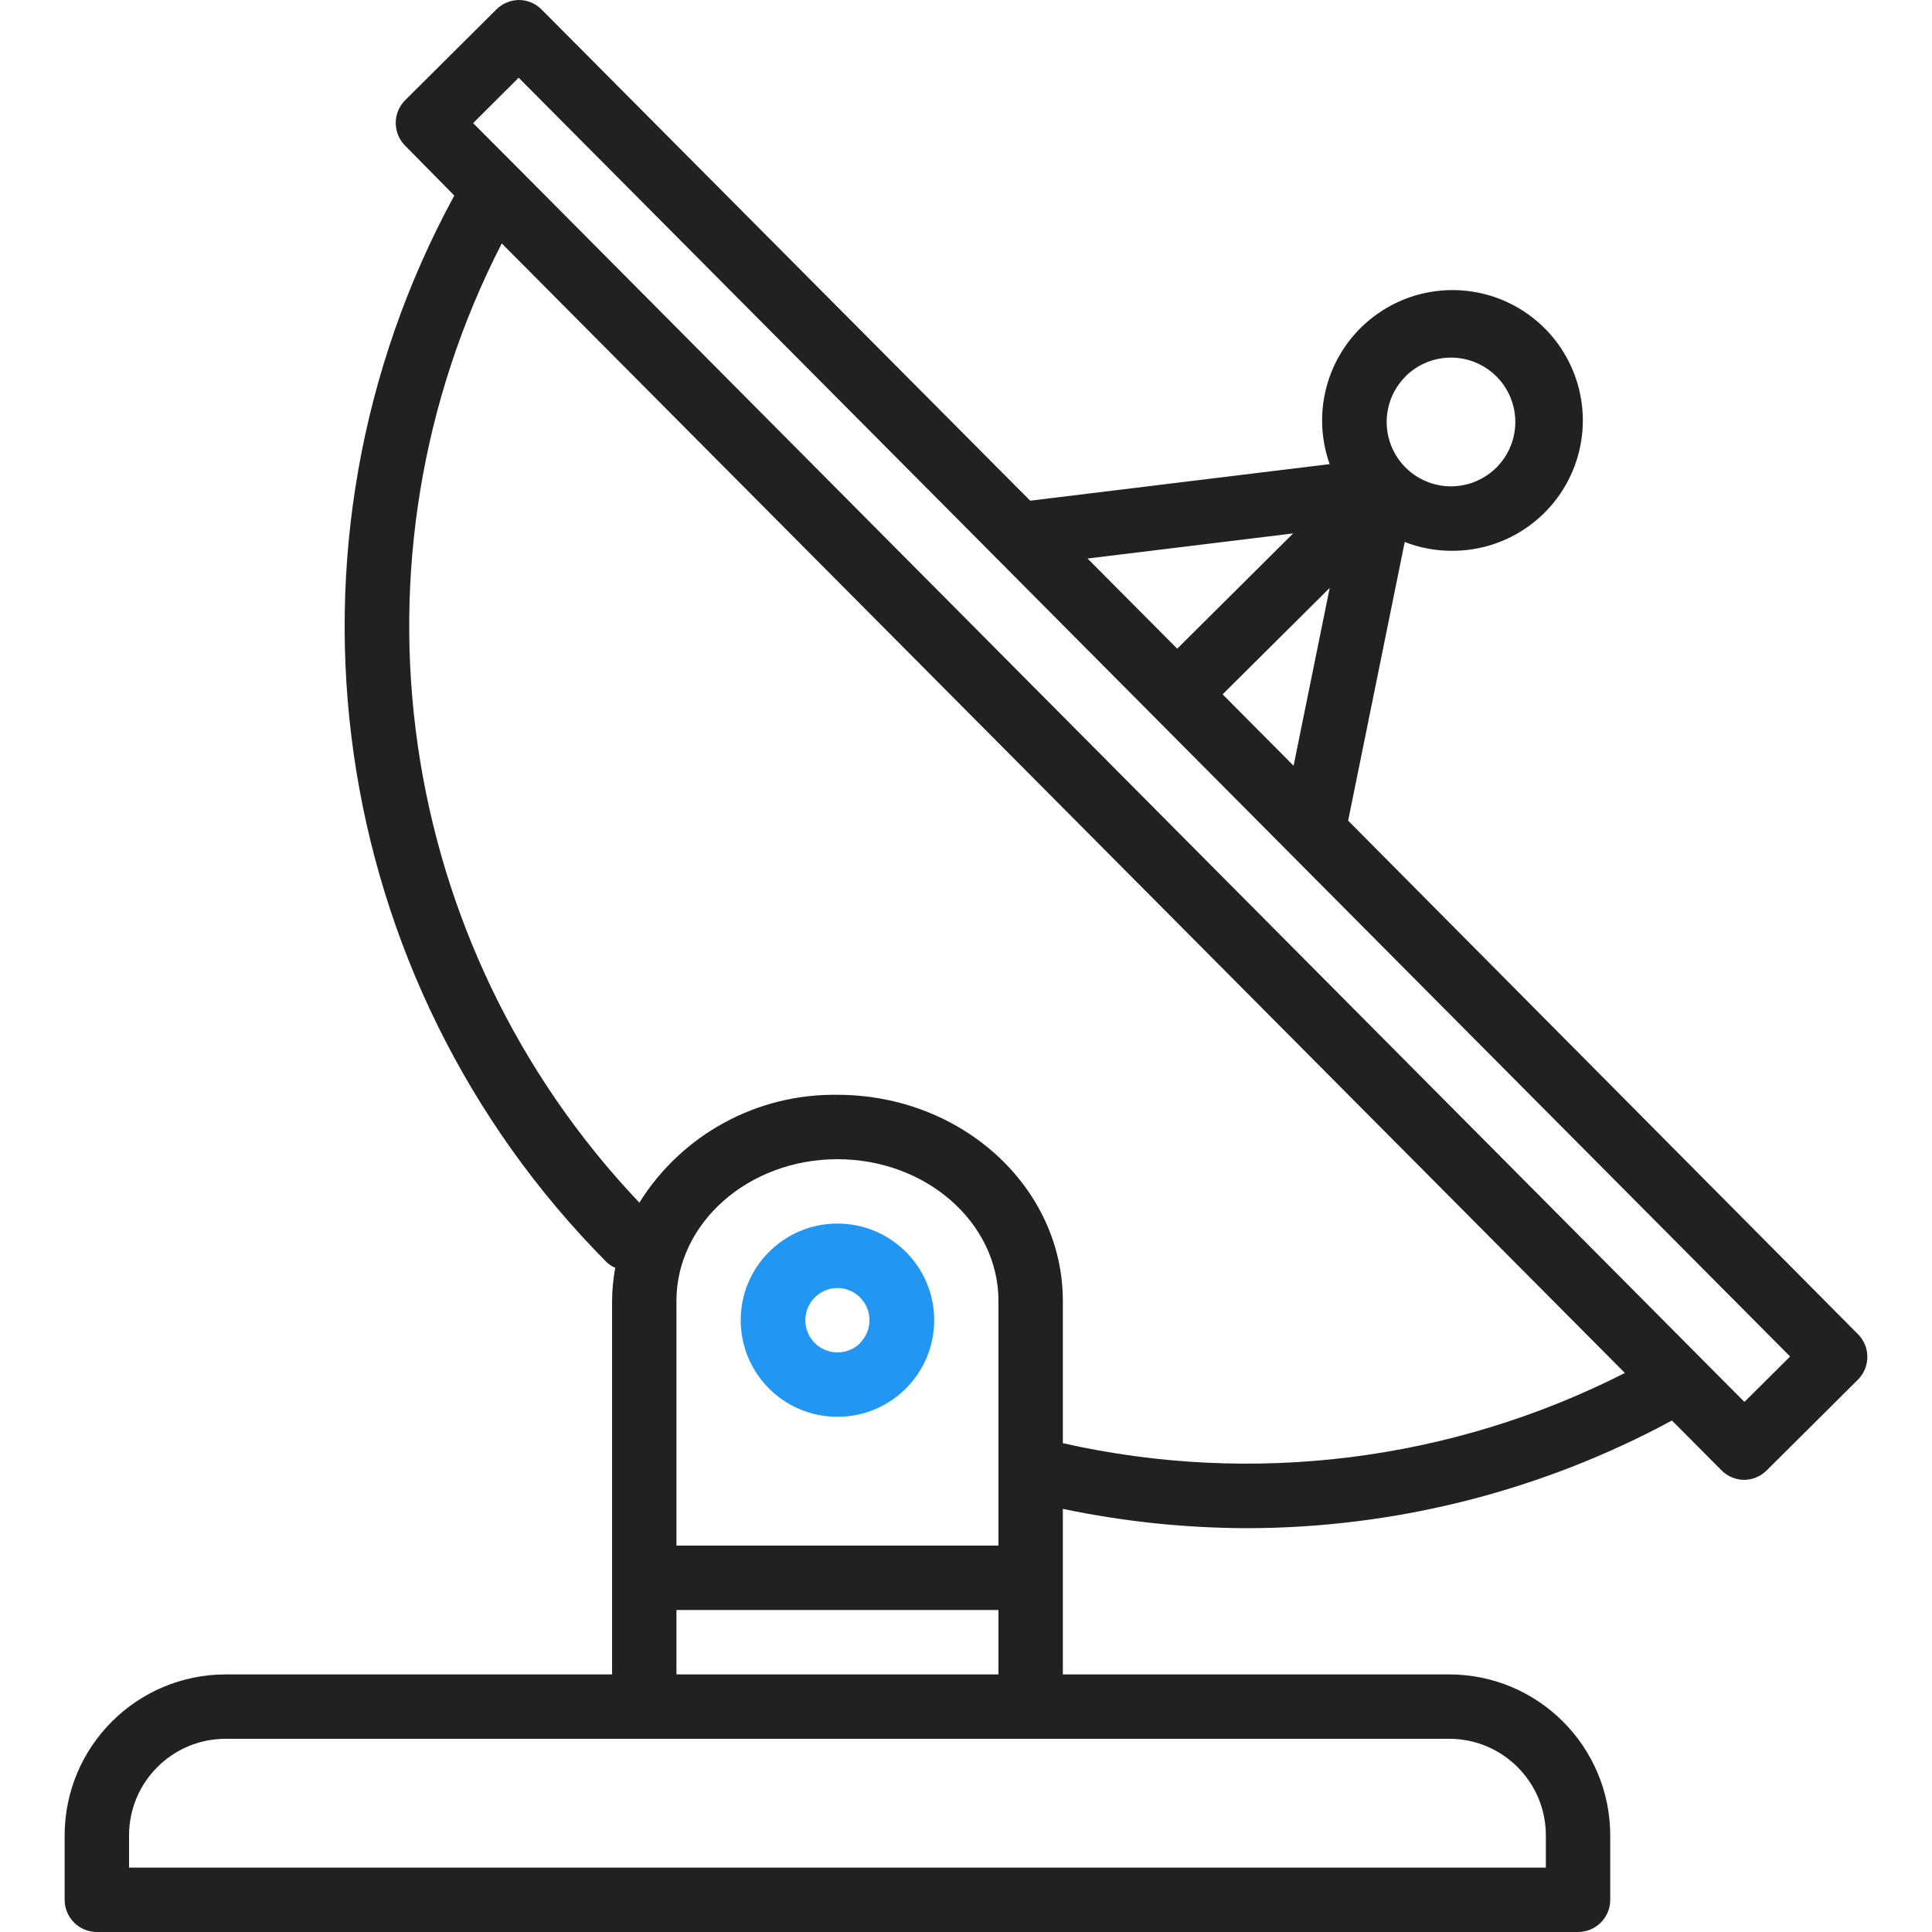
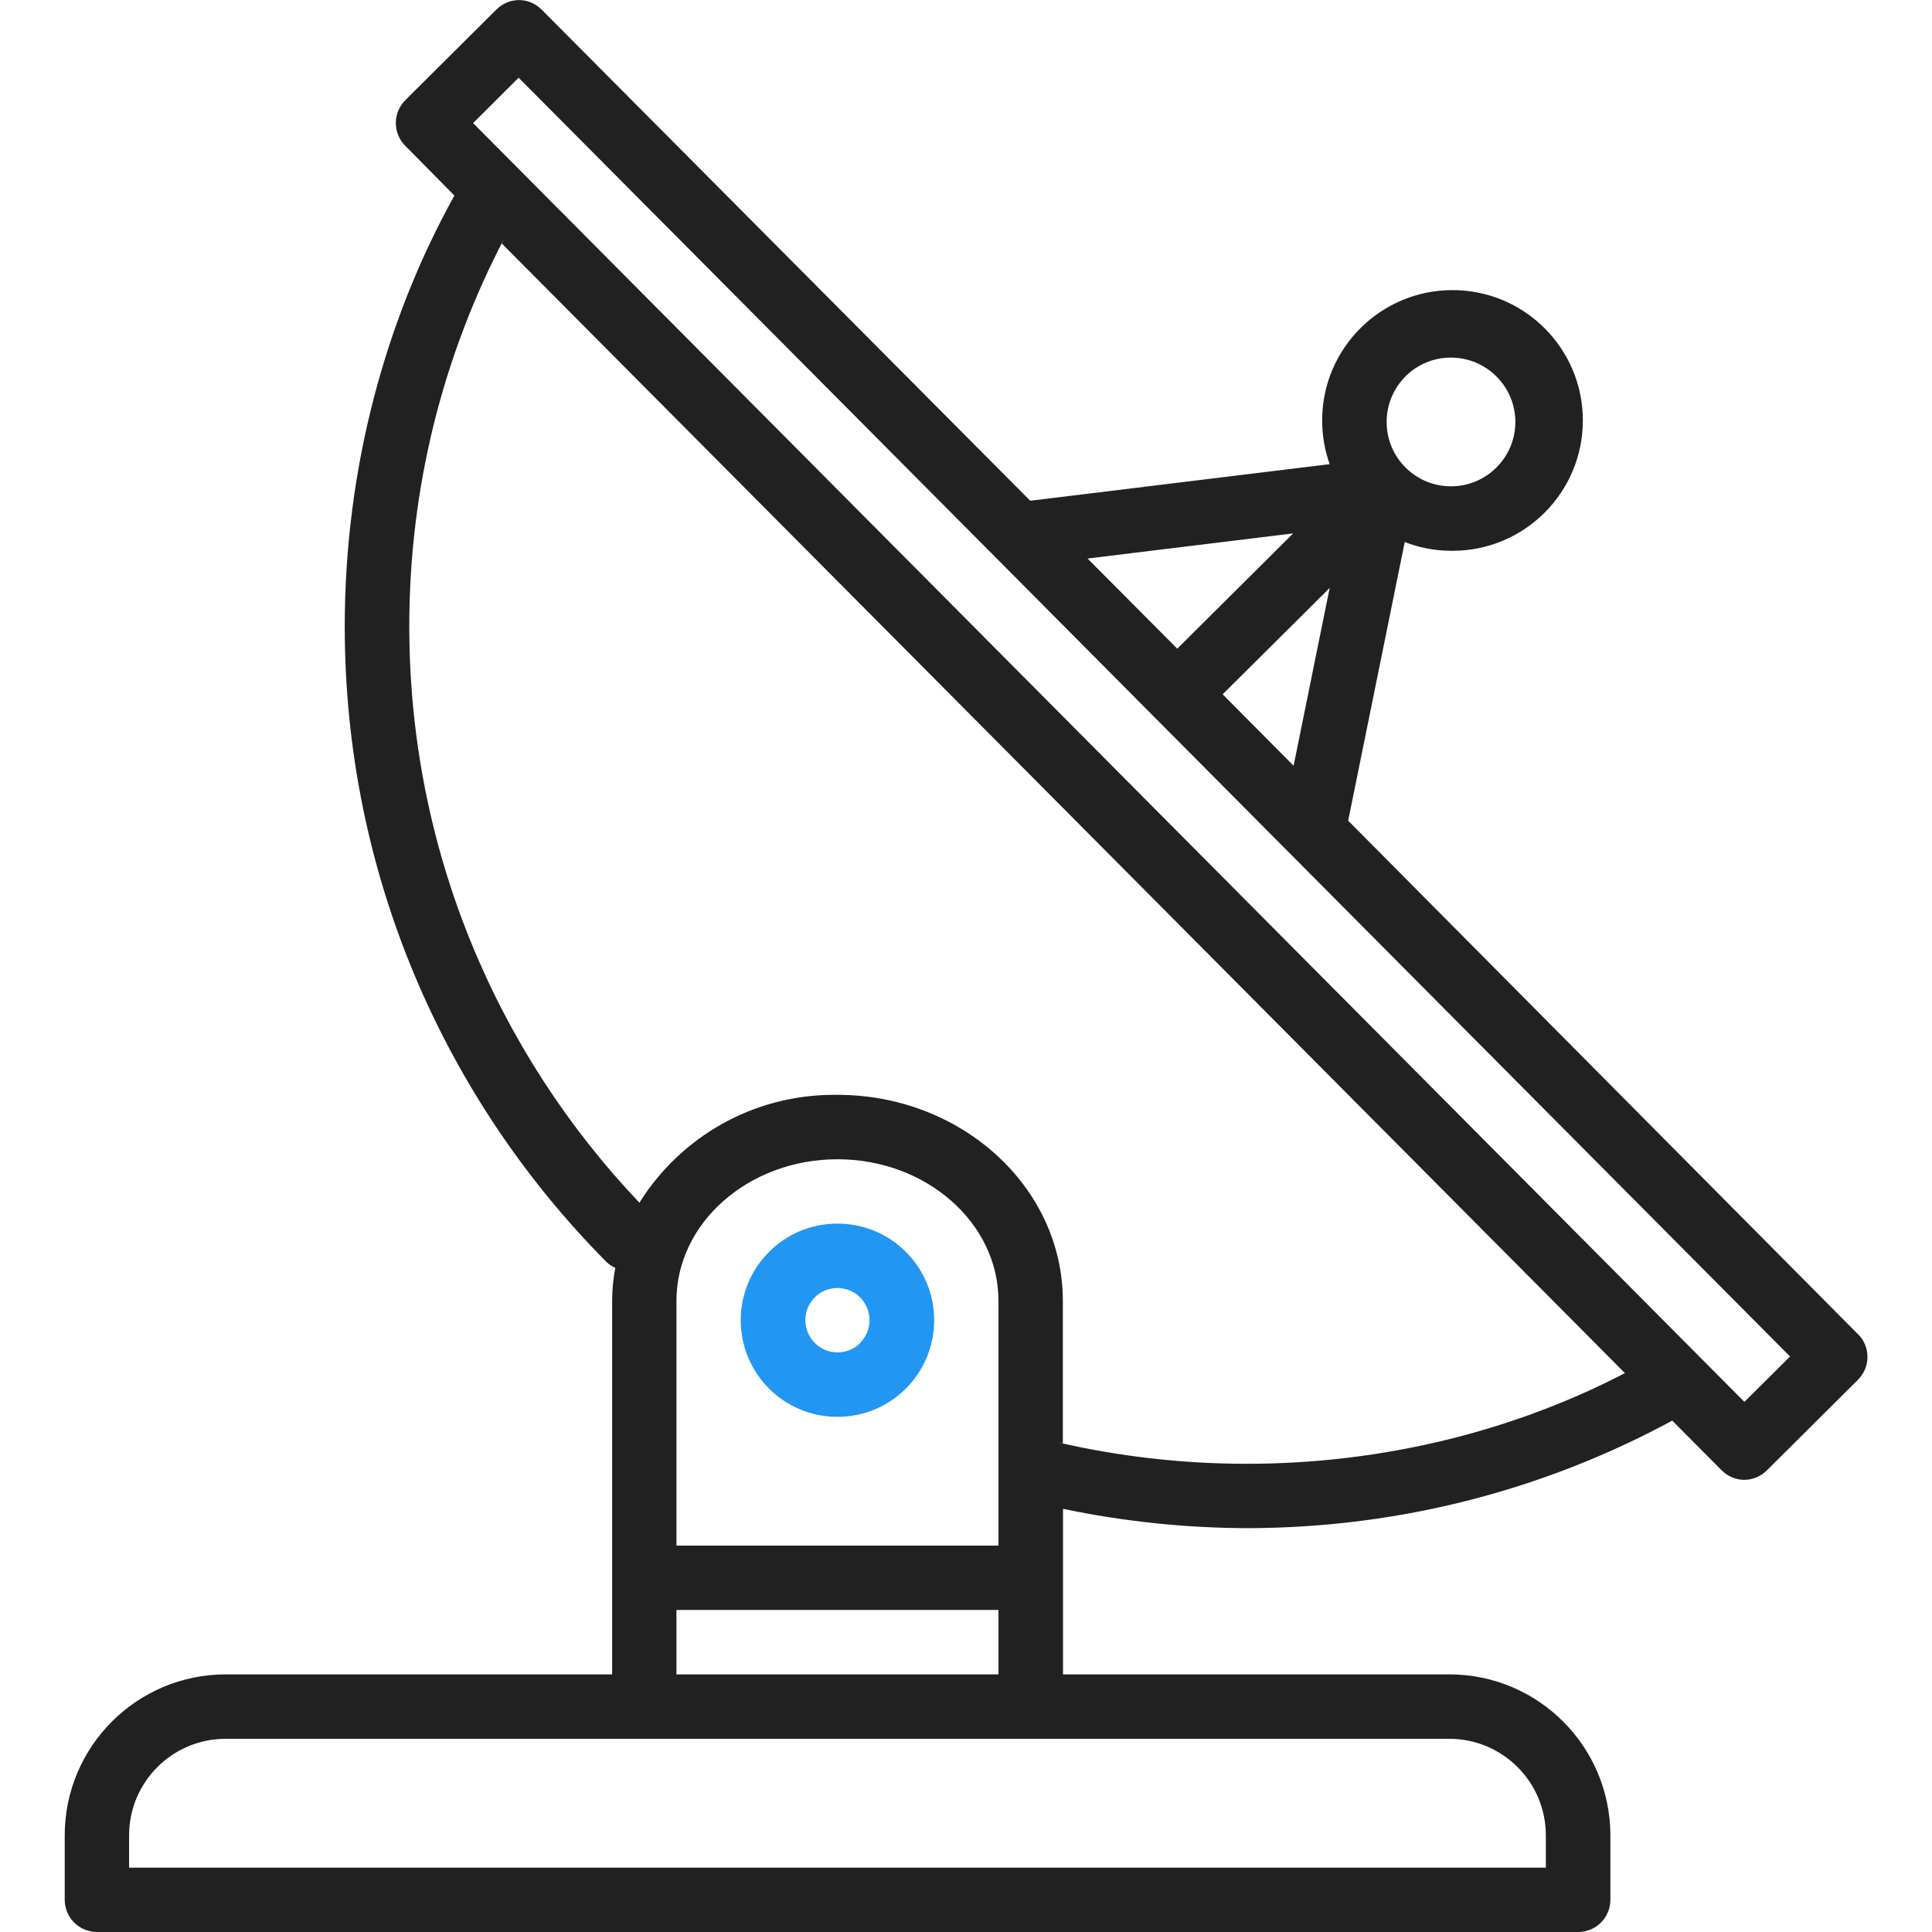
- <svg xmlns="http://www.w3.org/2000/svg" width="70" height="70" fill="none">
-   <path d="m67.316 48.339-18.47-18.605 2.05-10.097a4.655 4.655 0 0 0 1.66.319h.014a4.723 4.723 0 1 0-4.394-3.14l-10.85 1.325L19.628.35a1.166 1.166 0 0 0-.824-.35c-.306.002-.6.124-.817.34L14.68 3.63a1.167 1.167 0 0 0 0 1.65l1.78 1.805a32.686 32.686 0 0 0 5.511 38.638c.094.09.202.161.32.213a6.77 6.77 0 0 0-.114 1.197v13.534h-14A5.84 5.84 0 0 0 2.342 66.5v2.333c0 .645.523 1.167 1.167 1.167h53.667c.644 0 1.166-.522 1.166-1.167V66.5a5.84 5.84 0 0 0-5.833-5.833h-14v-5.998c2.193.46 4.428.694 6.669.7a32.483 32.483 0 0 0 15.4-3.901l1.79 1.8c.216.221.513.347.823.35.306-.002.6-.124.817-.34l3.308-3.29a1.167 1.167 0 0 0 0-1.65ZM50.925 13.635a2.333 2.333 0 1 1 1.645 3.987h-.008a2.333 2.333 0 0 1-1.633-3.987h-.004ZM48.178 21.3l-1.309 6.444-2.571-2.587 3.88-3.857Zm-1.325-1.973-4.2 4.176-3.25-3.267 7.45-.909ZM52.509 63a3.5 3.5 0 0 1 3.5 3.5v1.167H4.676V66.5a3.5 3.5 0 0 1 3.5-3.5h44.333Zm-16.333-4.667v2.334H24.509v-2.334h11.667ZM24.509 56v-8.867c0-2.83 2.617-5.133 5.833-5.133 3.217 0 5.834 2.303 5.834 5.133V56H24.509Zm14-3.71v-5.157c0-4.117-3.663-7.466-8.167-7.466a8.312 8.312 0 0 0-7.177 3.907A30.34 30.34 0 0 1 18.18 8.82l40.692 40.925a30.233 30.233 0 0 1-20.363 2.544Zm24.695-1.496-1.644-1.653L18.792 6.116l-1.65-1.655 1.65-1.645L36.15 20.272c.008 0 .013.015.021.021l28.688 28.856-1.655 1.645Z" fill="#212121" />
-   <path d="M30.353 44.333h-.01a3.5 3.5 0 0 0-.011 7h.01a3.5 3.5 0 1 0 .01-7Zm.816 4.328a1.167 1.167 0 1 1-.827-1.994 1.166 1.166 0 0 1 .817 1.993h.01Z" fill="#2196F3" />
+ <svg xmlns="http://www.w3.org/2000/svg" version="1.1" width="32" height="32" viewBox="0 0 32 32">
+   <path fill="#212121" d="M30.773 22.098l-8.443-8.505 0.937-4.616c0.225 0.090 0.485 0.144 0.758 0.146h0.007c0.008 0 0.017 0 0.026 0 1.192 0 2.159-0.967 2.159-2.159s-0.967-2.159-2.159-2.159c-1.192 0-2.159 0.967-2.159 2.159 0 0.259 0.046 0.508 0.13 0.739l-0.005-0.015-4.96 0.606-8.091-8.133c-0.096-0.098-0.229-0.159-0.376-0.16h-0c-0.14 0.001-0.274 0.057-0.373 0.155l-1.512 1.504c-0.096 0.097-0.156 0.23-0.156 0.377s0.060 0.281 0.156 0.377v0l0.814 0.825c-1.143 2.062-1.816 4.522-1.816 7.139 0 4.106 1.656 7.824 4.336 10.525l-0.001-0.001c0.043 0.041 0.092 0.074 0.146 0.097-0.032 0.164-0.051 0.353-0.052 0.546v6.188h-6.4c-1.472 0.001-2.666 1.194-2.667 2.666v1.067c0 0.295 0.239 0.534 0.534 0.534h24.534c0.294 0 0.533-0.239 0.533-0.534v-1.067c-0.002-1.472-1.195-2.665-2.666-2.666h-6.4v-2.742c1.003 0.21 2.024 0.317 3.049 0.32 2.58-0.003 5.005-0.663 7.117-1.822l-0.077 0.039 0.818 0.823c0.099 0.101 0.235 0.159 0.376 0.16 0.14-0.001 0.274-0.057 0.373-0.155l1.512-1.504c0.096-0.097 0.156-0.23 0.156-0.377s-0.060-0.281-0.156-0.377v0zM23.28 6.233c0.193-0.192 0.459-0.31 0.752-0.31 0.589 0 1.067 0.478 1.067 1.066s-0.477 1.066-1.067 1.066c-0 0-0 0-0 0h-0.004c-0.587-0.003-1.061-0.479-1.061-1.066 0-0.295 0.12-0.563 0.314-0.756l0-0h-0.002zM22.024 9.737l-0.598 2.946-1.175-1.183 1.774-1.763zM21.419 8.835l-1.92 1.909-1.486-1.493 3.406-0.416zM24.004 28.8c0.884 0 1.6 0.716 1.6 1.6v0 0.534h-23.466v-0.534c0-0.884 0.716-1.6 1.6-1.6v0h20.267zM16.538 26.666v1.067h-5.334v-1.067h5.334zM11.204 25.6v-4.053c0-1.294 1.196-2.346 2.667-2.346s2.667 1.053 2.667 2.346v4.053h-5.334zM17.604 23.904v-2.357c0-1.882-1.675-3.413-3.733-3.413-0.017-0-0.038-0-0.058-0-1.353 0-2.54 0.707-3.213 1.771l-0.009 0.016c-2.36-2.482-3.812-5.846-3.812-9.55 0-2.314 0.567-4.496 1.569-6.414l-0.036 0.077 18.602 18.709c-1.823 0.947-3.979 1.502-6.266 1.502-1.079 0-2.128-0.124-3.136-0.357l0.093 0.018zM28.893 23.22l-21.057-21.181 0.754-0.752 7.935 7.98c0.004 0 0.006 0.007 0.010 0.010l13.114 13.191-0.757 0.752z" />
+   <path fill="#2196f3" d="M13.876 20.267h-0.005c-0.001 0-0.002 0-0.002 0-0.884 0-1.6 0.716-1.6 1.6s0.715 1.599 1.597 1.6h0.005c0.001 0 0.001 0 0.002 0 0.884 0 1.6-0.716 1.6-1.6s-0.715-1.599-1.598-1.6h-0zM14.249 22.245c-0.096 0.096-0.229 0.155-0.376 0.155-0.295 0-0.534-0.239-0.534-0.534s0.238-0.533 0.532-0.533h0c0.293 0.001 0.531 0.239 0.531 0.533 0 0.148-0.060 0.282-0.157 0.378l-0 0h0.005z" />
</svg>
